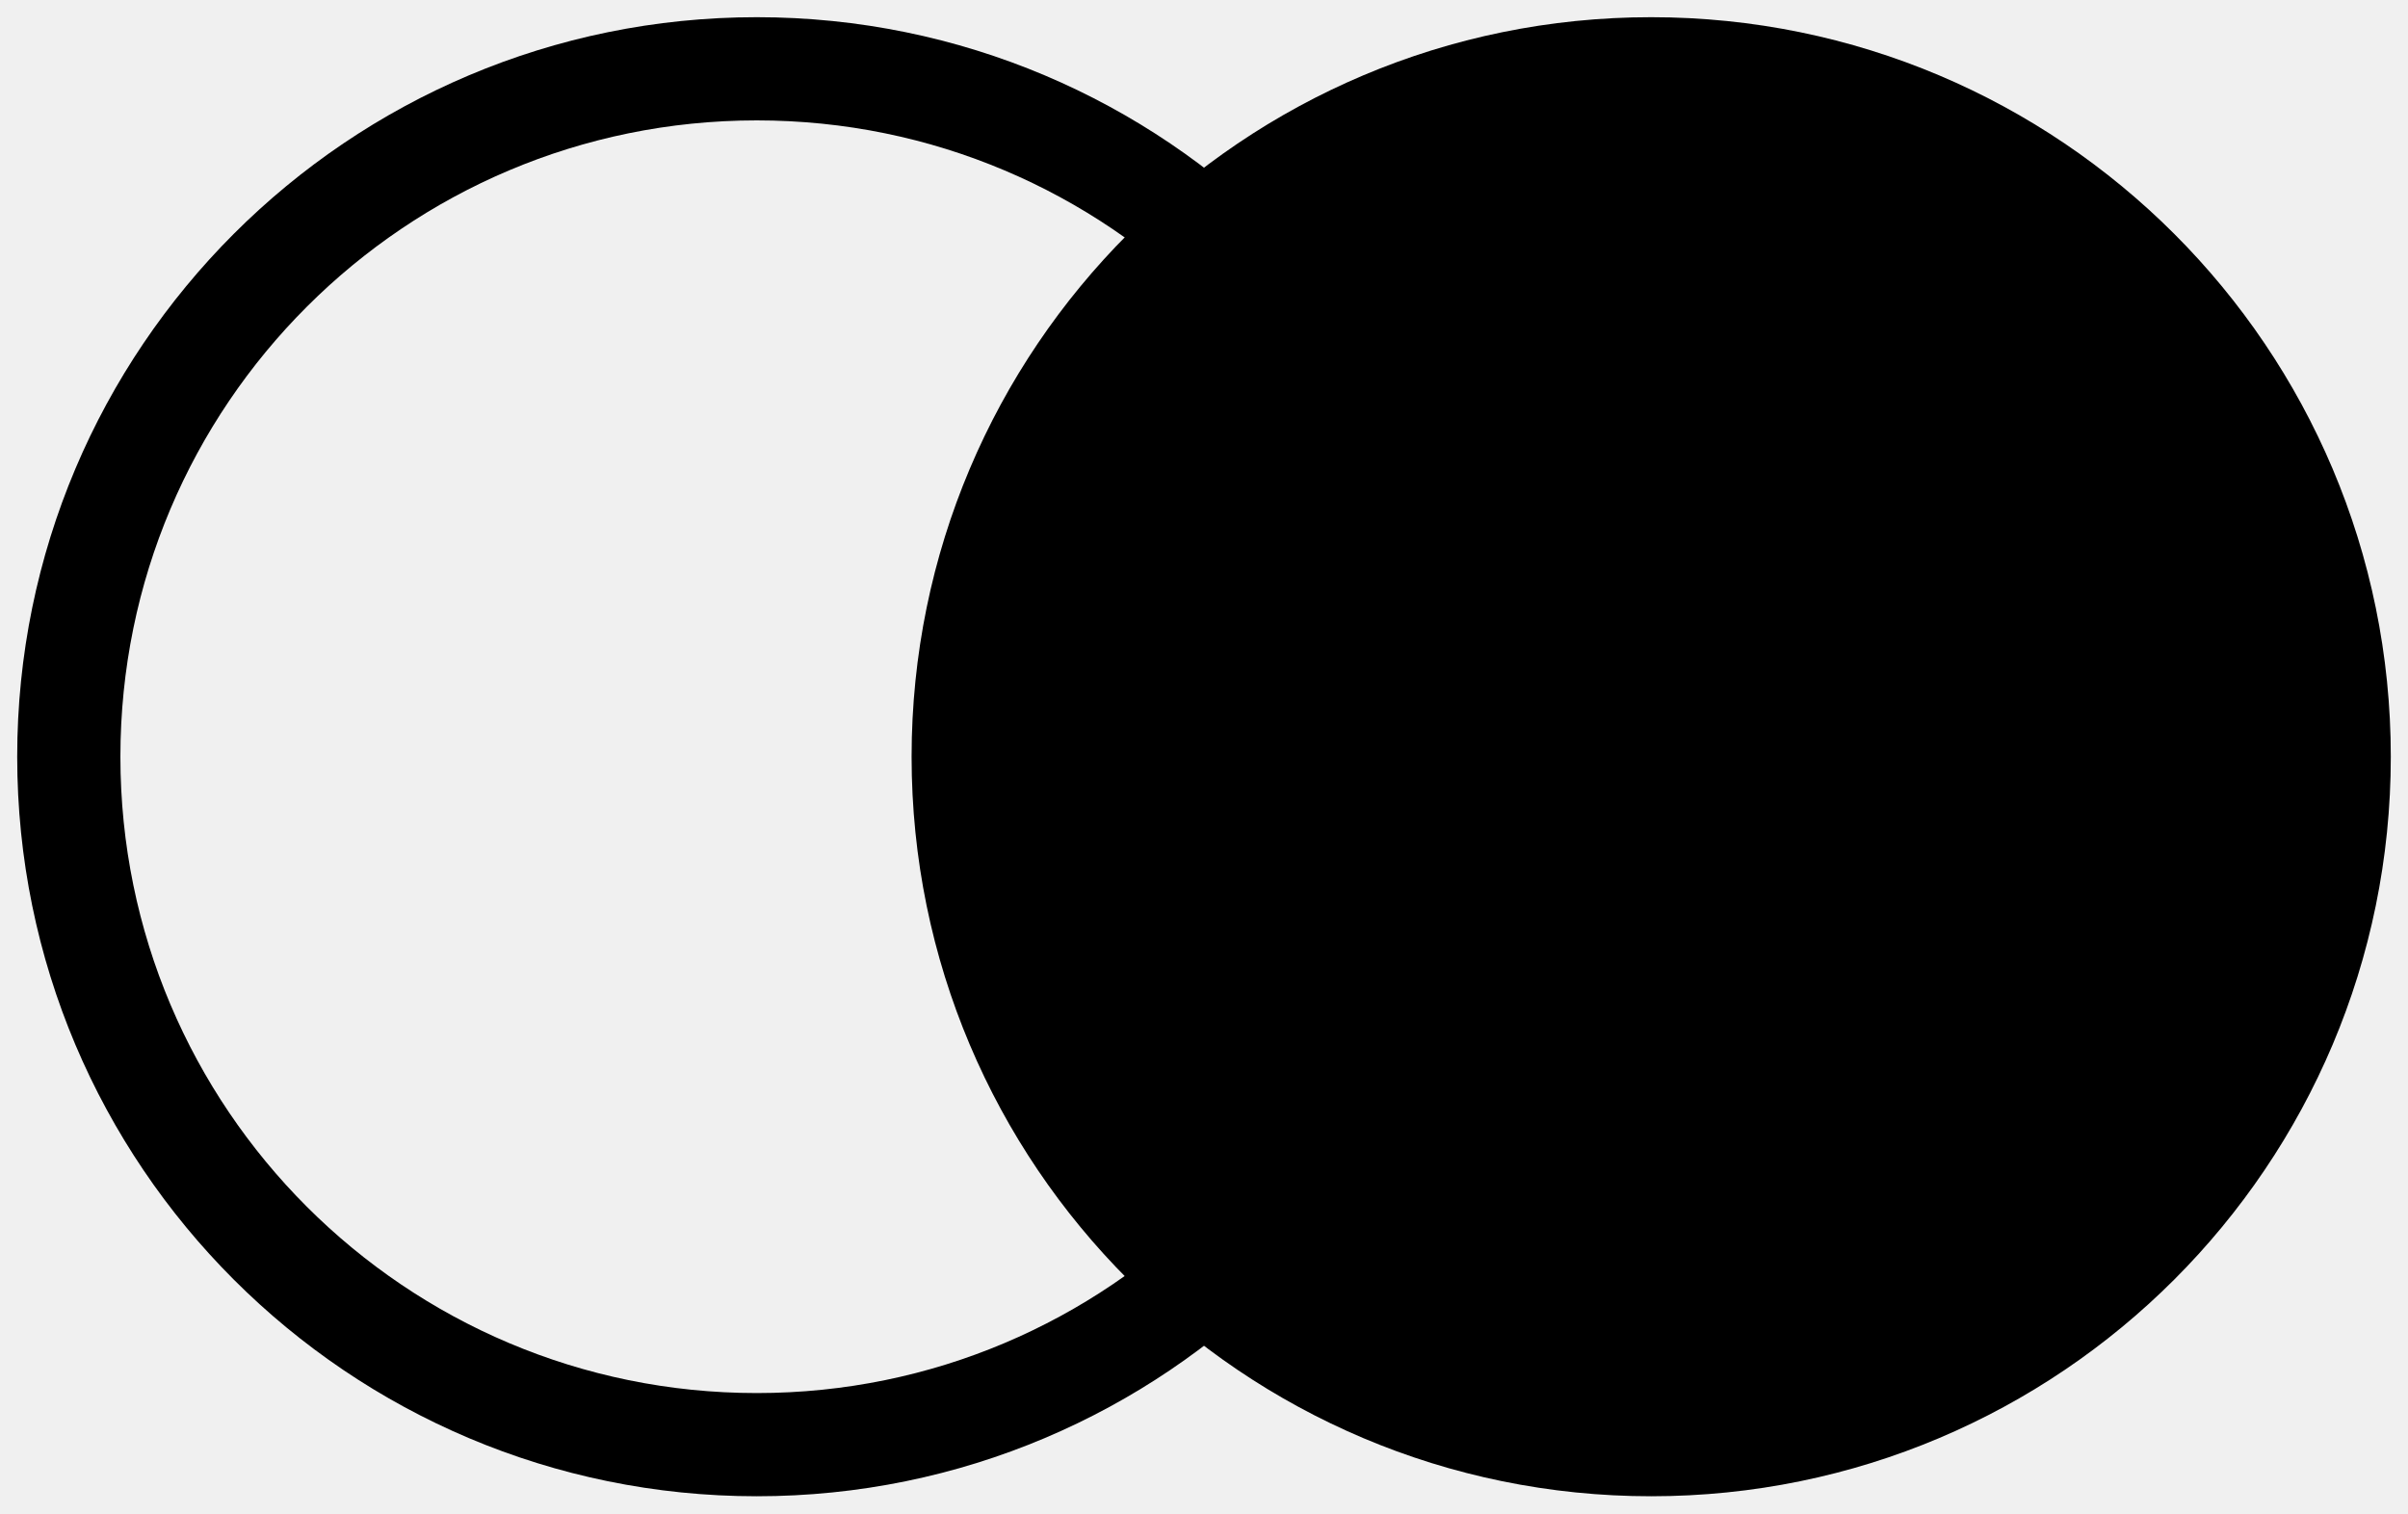
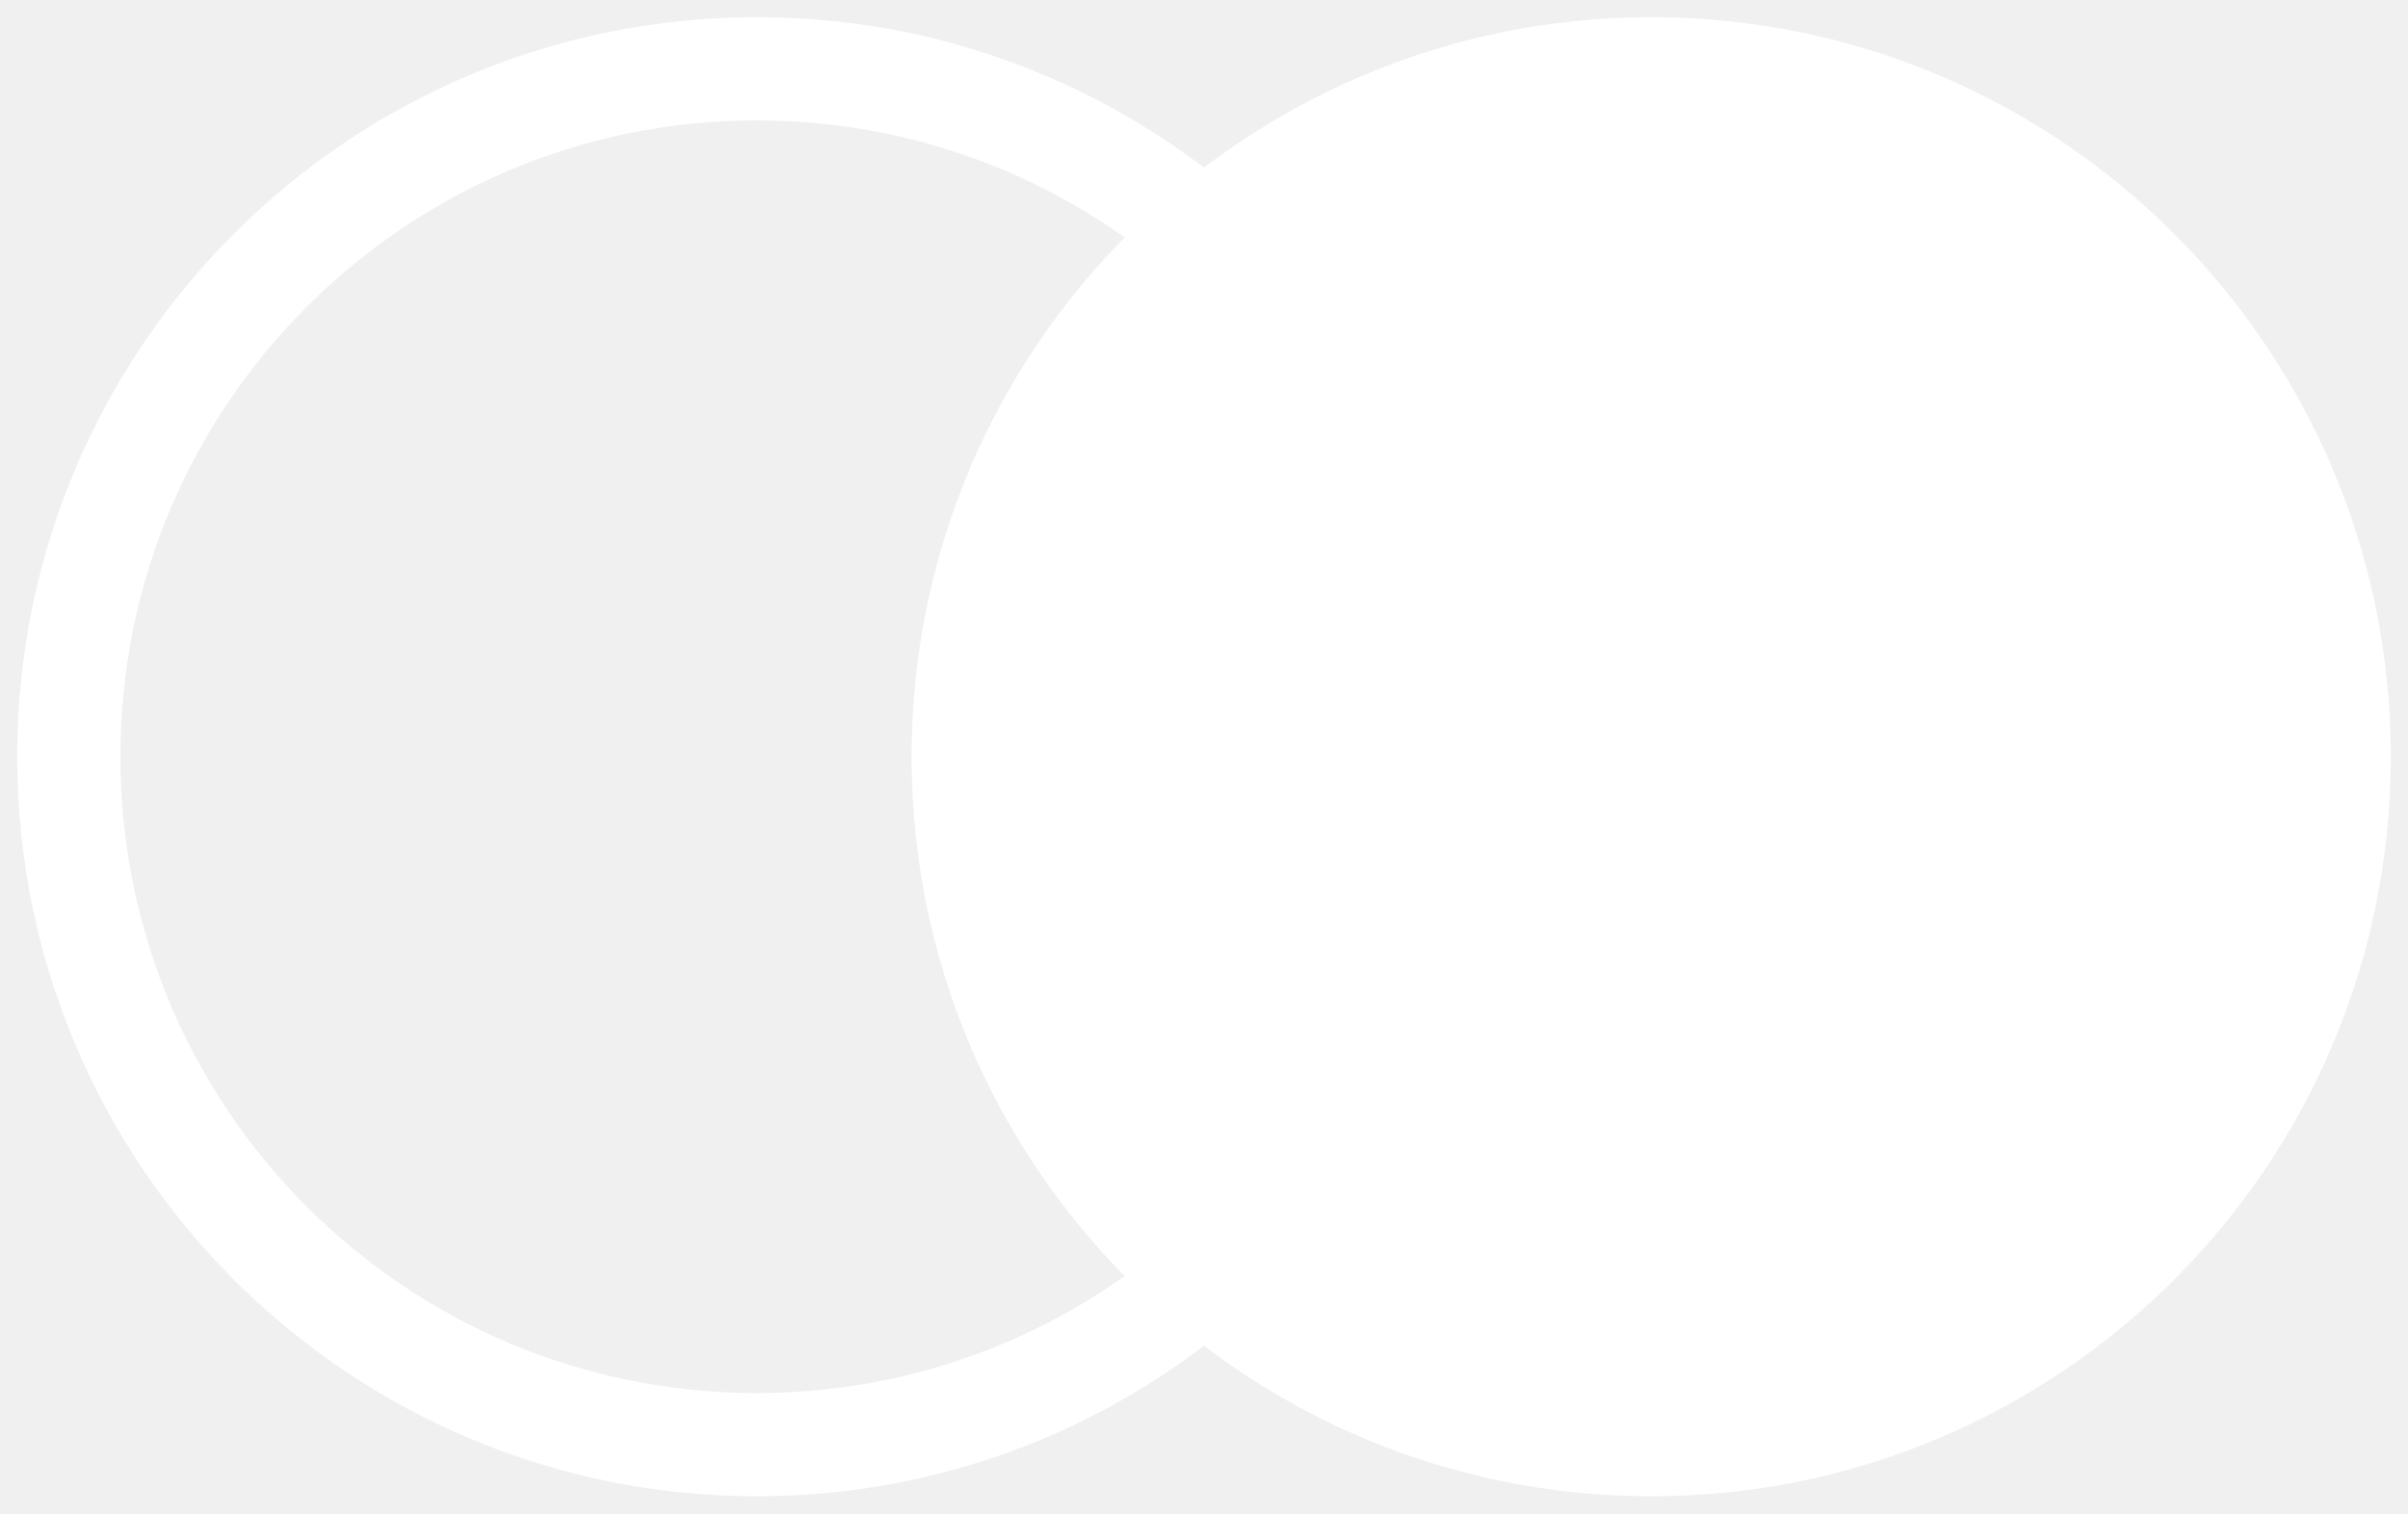
<svg xmlns="http://www.w3.org/2000/svg" width="35" height="22">
-   <circle cx="11" cy="11" r="10" stroke="black" stroke-width="1.5" fill="transparent" />
-   <circle cx="24" cy="11" r="10" stroke="black" stroke-width="1.5" />
+   <circle cx="11" cy="11" r="10" stroke="white" stroke-width="1.5" fill="transparent" />
+   <circle cx="24" cy="11" r="10" stroke="white" stroke-width="1.5" fill="white" />
</svg>
